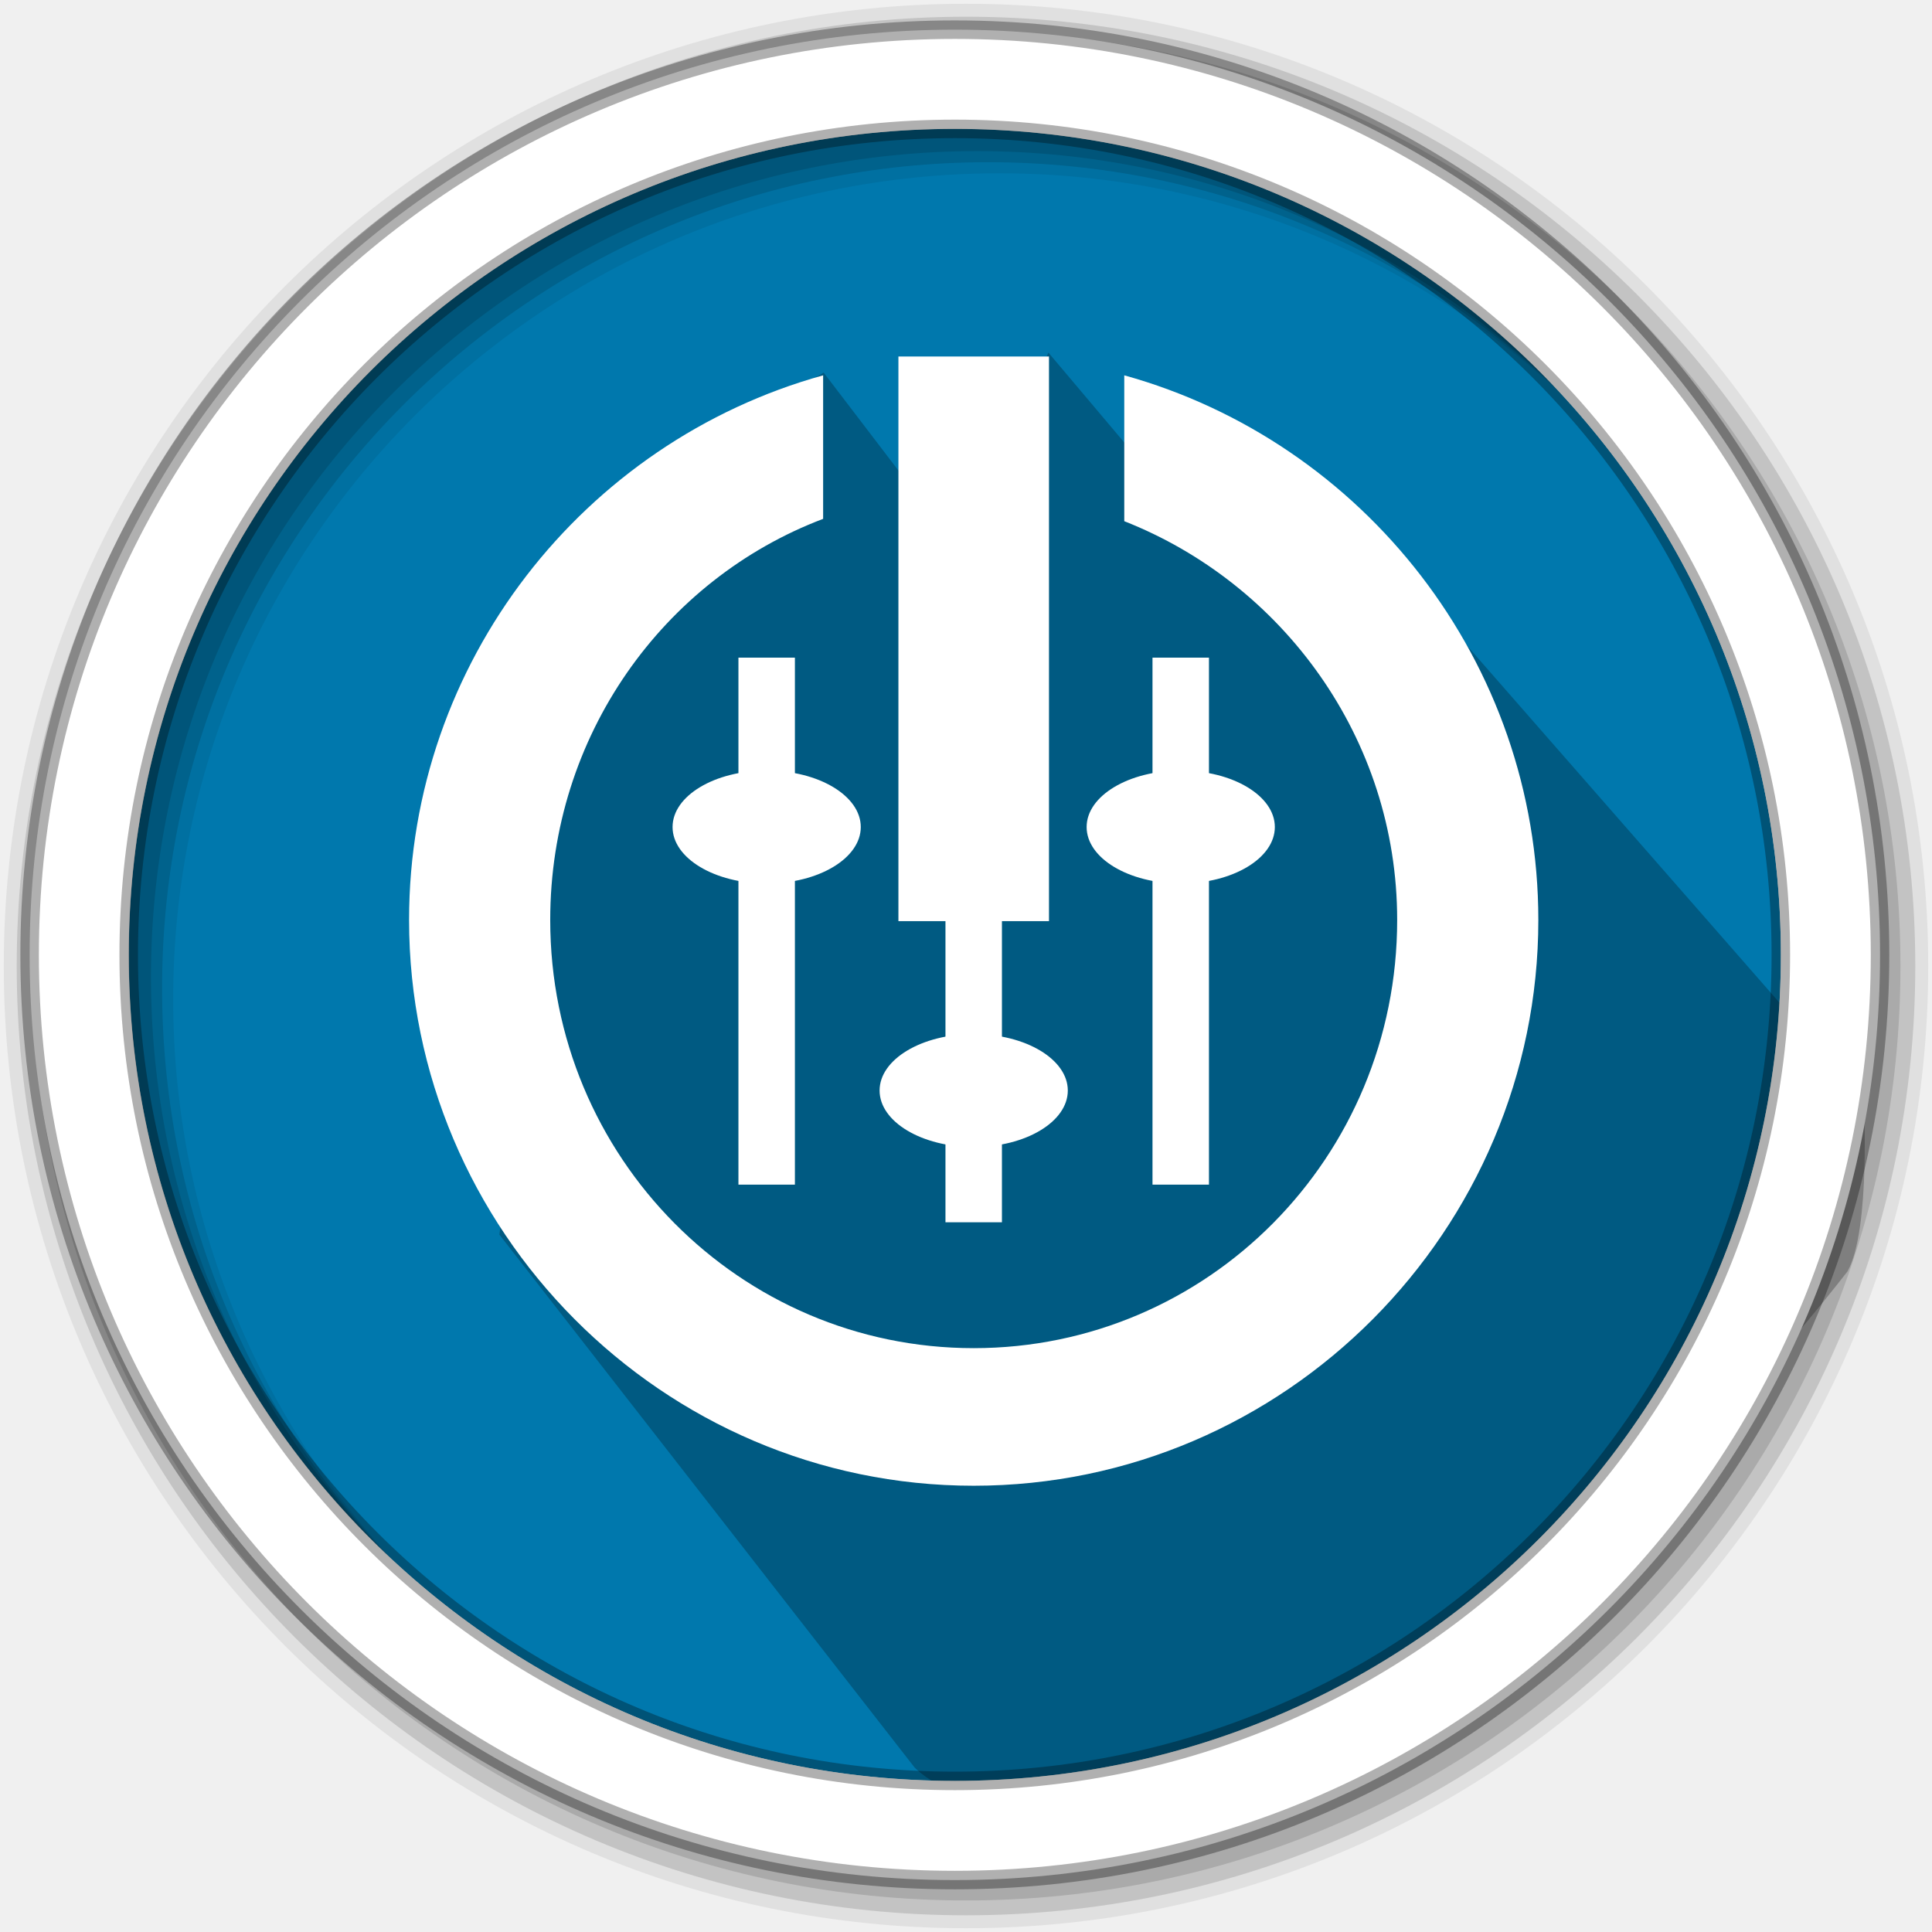
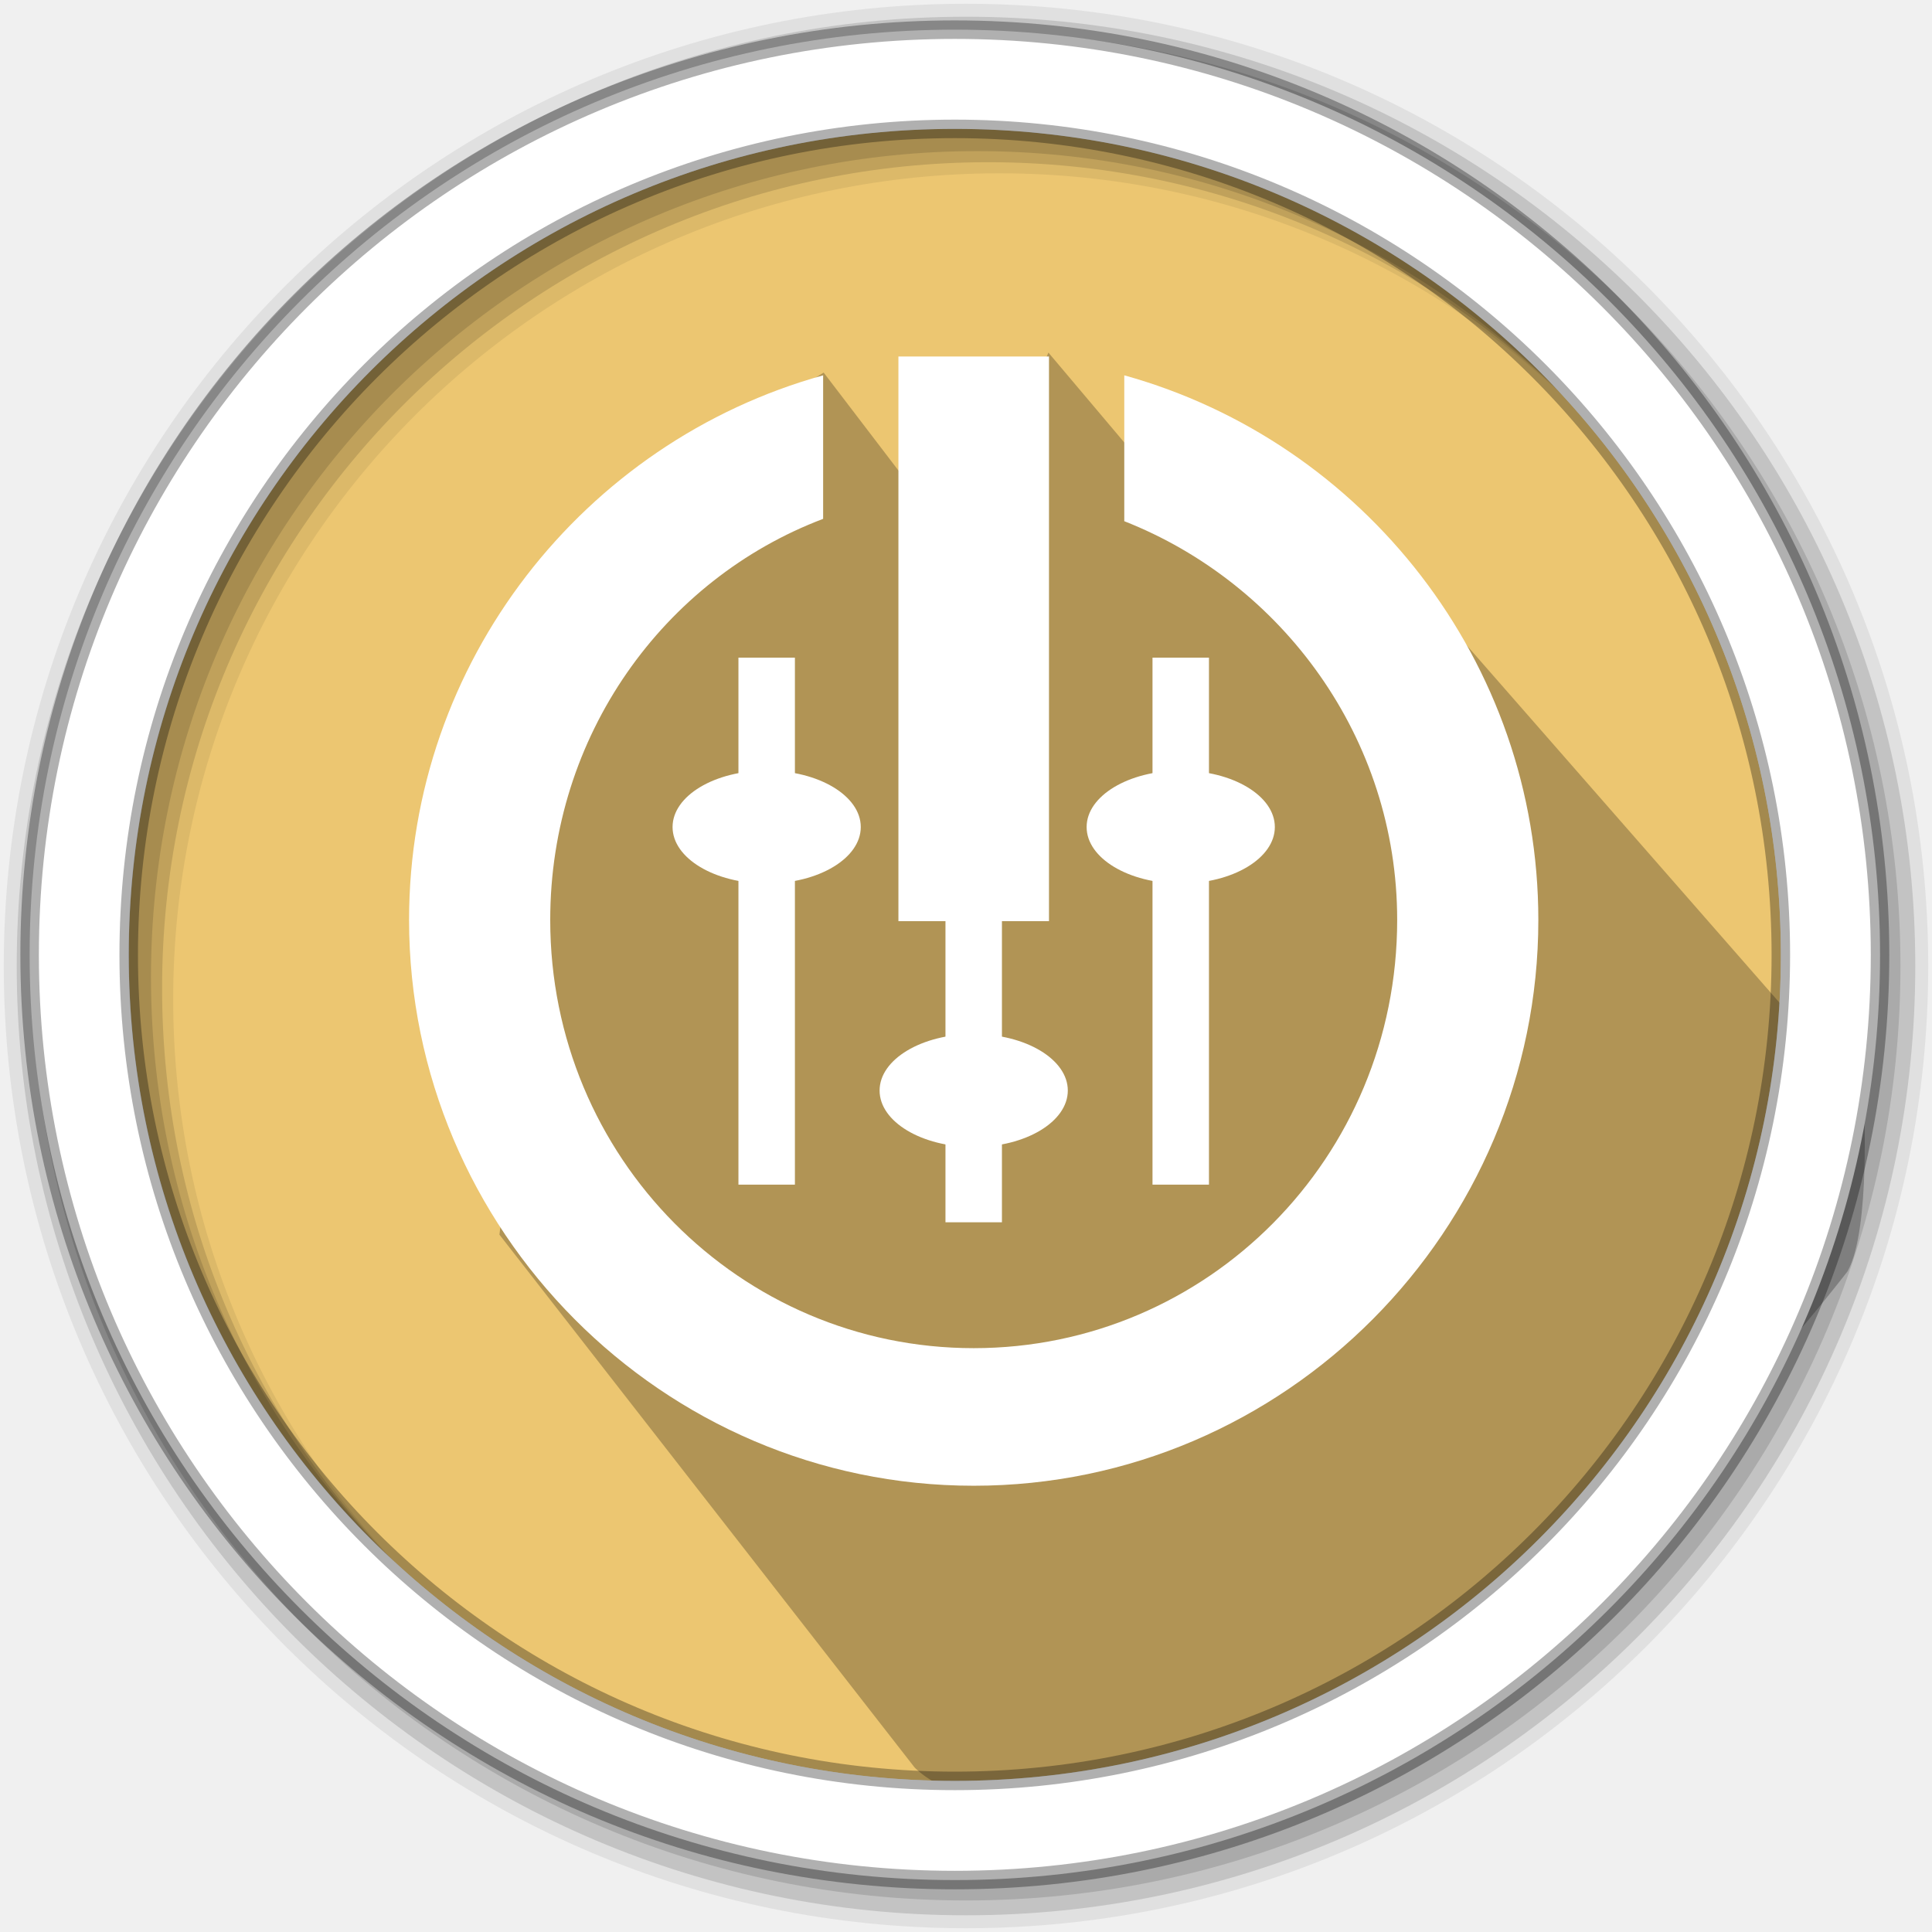
- <svg xmlns="http://www.w3.org/2000/svg" width="512" height="512" version="1.1" viewBox="0 0 512 512" id="svg45">
-   <defs id="defs7">
-     <clipPath id="clipPath-283653061">
-       <g transform="translate(0 -1004.4)" id="g4">
-         <path transform="matrix(15.333 0 0 11.5 415 878.86)" d="m-24 13c0 1.105-0.672 2-1.5 2s-1.5-0.895-1.5-2 0.672-2 1.5-2 1.5 0.895 1.5 2z" fill="#1890d0" id="path2" />
-       </g>
-     </clipPath>
-   </defs>
-   <path d="m471.95 253.05c0 120.9-98.01 218.9-218.9 218.9-120.9 0-218.9-98.01-218.9-218.9 0-120.9 98.01-218.9 218.9-218.9 120.9 0 218.9 98.01 218.9 218.9" fill="#0078ad" fill-rule="evenodd" id="path9" />
-   <path d="m 359.039,137.971 134.325,153.48 c 0,0 1.856,34.3 -4.214,45.178 -62.455,79.947 -133.648,126.542 -228.5,137.779 -10.743,1.273 -17.889,-6.408 -17.889,-6.408 l -109.841,-140.971 23.655,-188.5 61.562,-39.063 37.032,48.51 22.821,-53.498 28.848,34.181 c 4.304,10.152 5.314,13.789 12.024,15.519 19.469,5.018 40.178,-6.213 40.178,-6.213 z" fill="#000000" fill-rule="evenodd" opacity="0.25" stroke="#000000" id="path11" style="stroke-width:1.104" />
-   <g fill-rule="evenodd" id="g43">
-     <path d="m256 1c-140.83 0-255 114.17-255 255s114.17 255 255 255 255-114.17 255-255-114.17-255-255-255m8.827 44.931c120.9 0 218.9 98 218.9 218.9s-98 218.9-218.9 218.9-218.93-98-218.93-218.9 98.03-218.9 218.93-218.9" fill-opacity=".067" id="path33" />
-     <g fill-opacity=".129" id="g39">
-       <path d="m256 4.433c-138.94 0-251.57 112.63-251.57 251.57s112.63 251.57 251.57 251.57 251.57-112.63 251.57-251.57-112.63-251.57-251.57-251.57m5.885 38.556c120.9 0 218.9 98 218.9 218.9s-98 218.9-218.9 218.9-218.93-98-218.93-218.9 98.03-218.9 218.93-218.9" id="path35" />
-       <path d="m256 8.356c-136.77 0-247.64 110.87-247.64 247.64s110.87 247.64 247.64 247.64 247.64-110.87 247.64-247.64-110.87-247.64-247.64-247.64m2.942 31.691c120.9 0 218.9 98 218.9 218.9s-98 218.9-218.9 218.9-218.93-98-218.93-218.9 98.03-218.9 218.93-218.9" id="path37" />
+ <svg xmlns="http://www.w3.org/2000/svg" width="512" height="512" version="1.1" viewBox="0 0 512 512">
+   <g fill-rule="evenodd">
+     <path d="m471.95 253.05c0 120.9-98.01 218.9-218.9 218.9-120.9 0-218.9-98.01-218.9-218.9 0-120.9 98.01-218.9 218.9-218.9 120.9 0 218.9 98.01 218.9 218.9" fill="#0078ad" style="fill:#ecc671" />
+     <path d="m359.04 137.97 134.33 153.48s1.856 34.3-4.214 45.178c-62.455 79.947-133.65 126.54-228.5 137.78-10.743 1.273-17.889-6.408-17.889-6.408l-109.84-140.97 23.655-188.5 61.562-39.063 37.032 48.51 22.821-53.498 28.848 34.181c4.304 10.152 5.314 13.789 12.024 15.519 19.469 5.018 40.178-6.213 40.178-6.213z" fill="#000000" opacity=".25" stroke="#000000" style="stroke-width:1.103" />
+     <path d="m256 1c-140.83 0-255 114.17-255 255s114.17 255 255 255 255-114.17 255-255-114.17-255-255-255m8.827 44.931c120.9 0 218.9 98 218.9 218.9s-98 218.9-218.9 218.9-218.93-98-218.93-218.9 98.03-218.9 218.93-218.9" fill-opacity=".067" />
+     <g fill-opacity=".129">
+       <path d="m256 4.433c-138.94 0-251.57 112.63-251.57 251.57s112.63 251.57 251.57 251.57 251.57-112.63 251.57-251.57-112.63-251.57-251.57-251.57m5.885 38.556c120.9 0 218.9 98 218.9 218.9s-98 218.9-218.9 218.9-218.93-98-218.93-218.9 98.03-218.9 218.93-218.9" />
+       <path d="m256 8.356c-136.77 0-247.64 110.87-247.64 247.64s110.87 247.64 247.64 247.64 247.64-110.87 247.64-247.64-110.87-247.64-247.64-247.64m2.942 31.691c120.9 0 218.9 98 218.9 218.9s-98 218.9-218.9 218.9-218.93-98-218.93-218.9 98.03-218.9 218.93-218.9" />
    </g>
-     <path d="m253.04 7.859c-135.42 0-245.19 109.78-245.19 245.19 0 135.42 109.78 245.19 245.19 245.19 135.42 0 245.19-109.78 245.19-245.19 0-135.42-109.78-245.19-245.19-245.19zm0 26.297c120.9 0 218.9 98 218.9 218.9s-98 218.9-218.9 218.9-218.93-98-218.93-218.9 98.03-218.9 218.93-218.9z" fill="#fff" stroke="#000" stroke-opacity=".31" stroke-width="4.904" id="path41" />
+     <path d="m253.04 7.859c-135.42 0-245.19 109.78-245.19 245.19 0 135.42 109.78 245.19 245.19 245.19 135.42 0 245.19-109.78 245.19-245.19 0-135.42-109.78-245.19-245.19-245.19zm0 26.297c120.9 0 218.9 98 218.9 218.9s-98 218.9-218.9 218.9-218.93-98-218.93-218.9 98.03-218.9 218.93-218.9z" fill="#fff" stroke="#000" stroke-opacity=".31" stroke-width="4.904" />
  </g>
-   <g id="g53" transform="matrix(9.975574,0,0,9.975574,18.62703,4.69801)" style="fill:#ffffff;fill-opacity:1">
-     <g id="g51" style="fill:#ffffff;fill-opacity:1">
-       <g id="g49" style="fill:#ffffff;fill-opacity:1">
-         <path d="m 26,9 h -4 v 15 h 4 M 26,9" style="fill:#ffffff;fill-opacity:1;fill-rule:nonzero;stroke:none" id="path33-3" />
-         <path d="m 20,9.5 c -6.359,1.766 -11,7.617 -11,14.469 0,8.23 6.715,15.03 15,15.03 8.285,0 15,-6.801 15,-15.03 C 39,17.117 34.359,11.266 28,9.5 v 3.875 c 4.184,1.645 7.25,5.75 7.25,10.594 0,6.313 -5.04,11.375 -11.25,11.375 -6.203,0 -11.25,-5.063 -11.25,-11.375 0,-4.895 3.01,-9.05 7.25,-10.656 M 20,9.5" style="fill:#ffffff;fill-opacity:1;fill-rule:nonzero;stroke:none" id="path35-6" />
-         <path d="m 23.25,16 v 16 h 1.5 V 16 m -1.5,0" style="fill:#ffffff;fill-opacity:1;fill-rule:nonzero;stroke:none" id="path37-7" />
-         <path d="m 26.5,28.5 c 0,0.828 -1.117,1.5 -2.5,1.5 -1.383,0 -2.5,-0.672 -2.5,-1.5 0,-0.828 1.117,-1.5 2.5,-1.5 1.383,0 2.5,0.672 2.5,1.5 m 0,0" style="fill:#ffffff;fill-opacity:1;fill-rule:nonzero;stroke:none" id="path39" />
-         <path d="M 19.25,31 V 17 h -1.5 v 14 m 1.5,0" style="fill:#ffffff;fill-opacity:1;fill-rule:nonzero;stroke:none" id="path41-5" />
-         <path d="M 21,21.5 C 21,22.328 19.883,23 18.5,23 17.117,23 16,22.328 16,21.5 16,20.672 17.117,20 18.5,20 c 1.383,0 2.5,0.672 2.5,1.5 m 0,0" style="fill:#ffffff;fill-opacity:1;fill-rule:nonzero;stroke:none" id="path43" />
-         <path d="M 30.25,31 V 17 h -1.5 v 14 m 1.5,0" style="fill:#ffffff;fill-opacity:1;fill-rule:nonzero;stroke:none" id="path45" />
-         <path d="M 32,21.5 C 32,22.328 30.883,23 29.5,23 28.117,23 27,22.328 27,21.5 27,20.672 28.117,20 29.5,20 c 1.383,0 2.5,0.672 2.5,1.5 m 0,0" style="fill:#ffffff;fill-opacity:1;fill-rule:nonzero;stroke:none" id="path47" />
+   <g transform="matrix(9.9756 0 0 9.9756 18.627 4.698)" style="fill:#ffffff">
+     <g style="fill:#ffffff">
+       <g style="fill:#ffffff">
+         <path d="m26 9h-4v15h4" style="fill:#ffffff" />
+         <path d="m20 9.5c-6.359 1.766-11 7.617-11 14.469 0 8.23 6.715 15.03 15 15.03s15-6.801 15-15.03c0-6.852-4.641-12.703-11-14.469v3.875c4.184 1.645 7.25 5.75 7.25 10.594 0 6.313-5.04 11.375-11.25 11.375-6.203 0-11.25-5.063-11.25-11.375 0-4.895 3.01-9.05 7.25-10.656" style="fill:#ffffff" />
+         <path d="m23.25 16v16h1.5v-16" style="fill:#ffffff" />
+         <path d="m26.5 28.5c0 0.828-1.117 1.5-2.5 1.5s-2.5-0.672-2.5-1.5 1.117-1.5 2.5-1.5 2.5 0.672 2.5 1.5" style="fill:#ffffff" />
+         <path d="m19.25 31v-14h-1.5v14" style="fill:#ffffff" />
+         <path d="m21 21.5c0 0.828-1.117 1.5-2.5 1.5s-2.5-0.672-2.5-1.5 1.117-1.5 2.5-1.5 2.5 0.672 2.5 1.5" style="fill:#ffffff" />
+         <path d="m30.25 31v-14h-1.5v14" style="fill:#ffffff" />
+         <path d="m32 21.5c0 0.828-1.117 1.5-2.5 1.5s-2.5-0.672-2.5-1.5 1.117-1.5 2.5-1.5 2.5 0.672 2.5 1.5" style="fill:#ffffff" />
      </g>
    </g>
  </g>
</svg>
